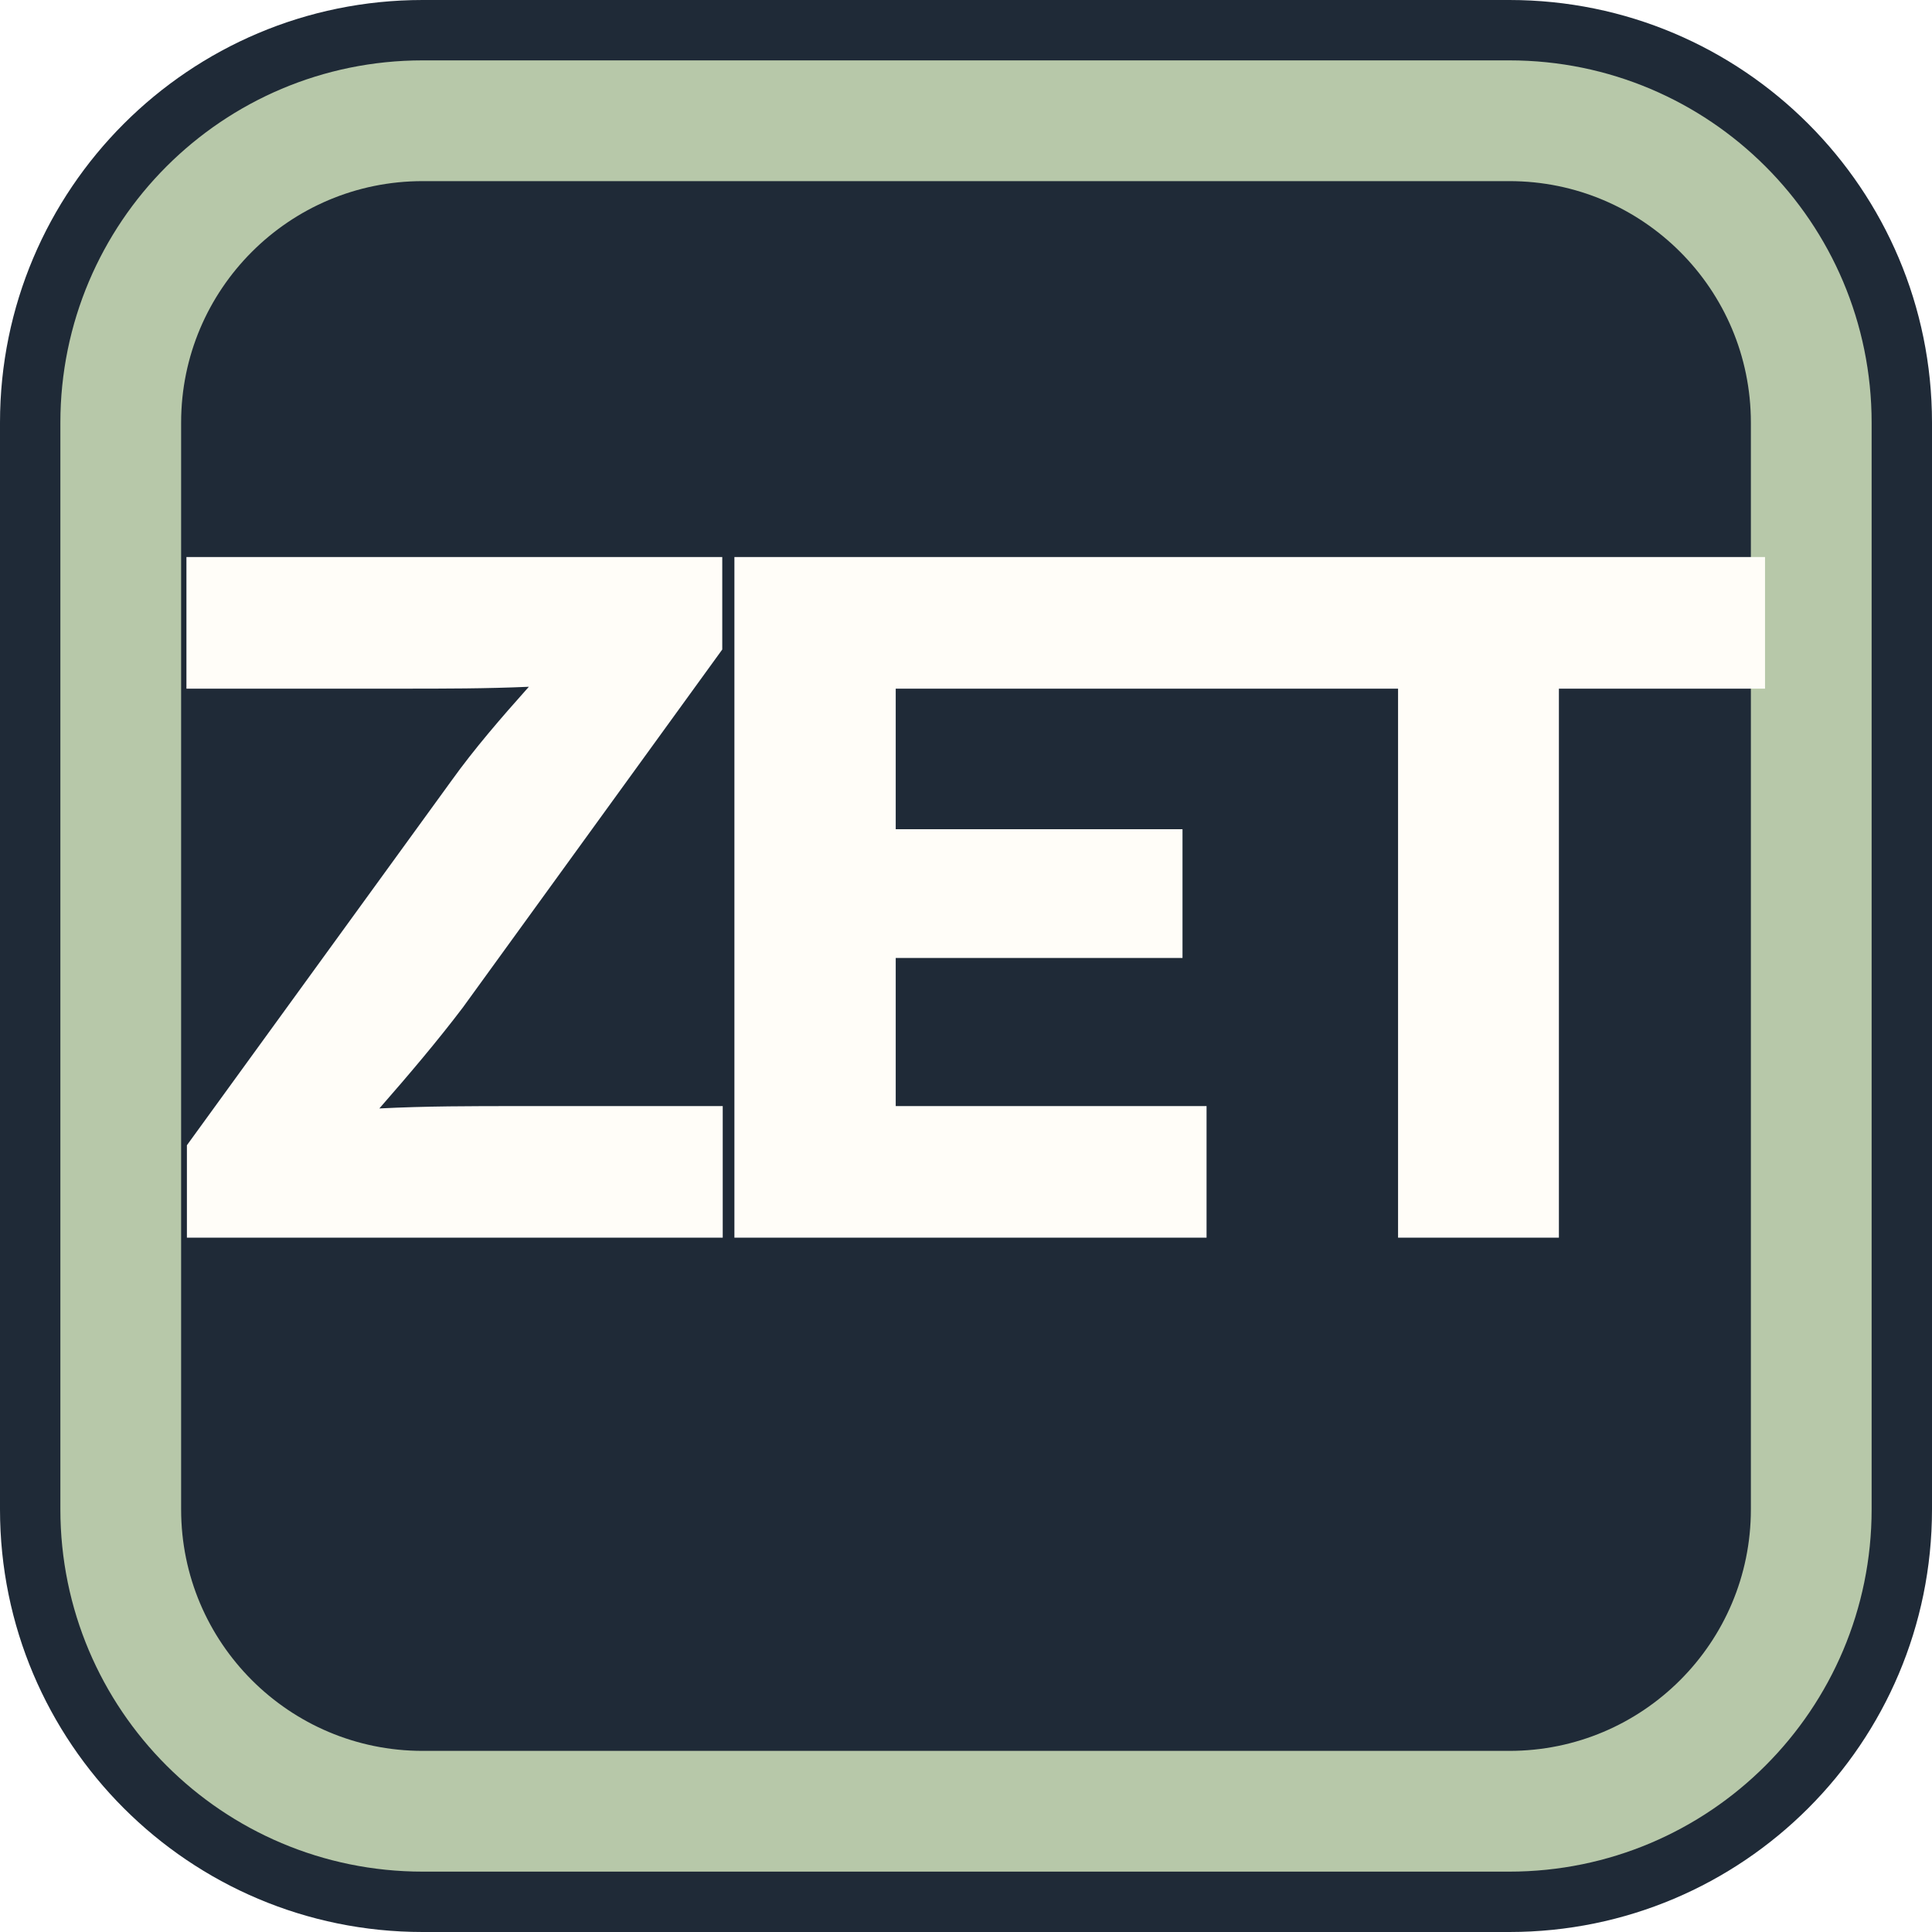
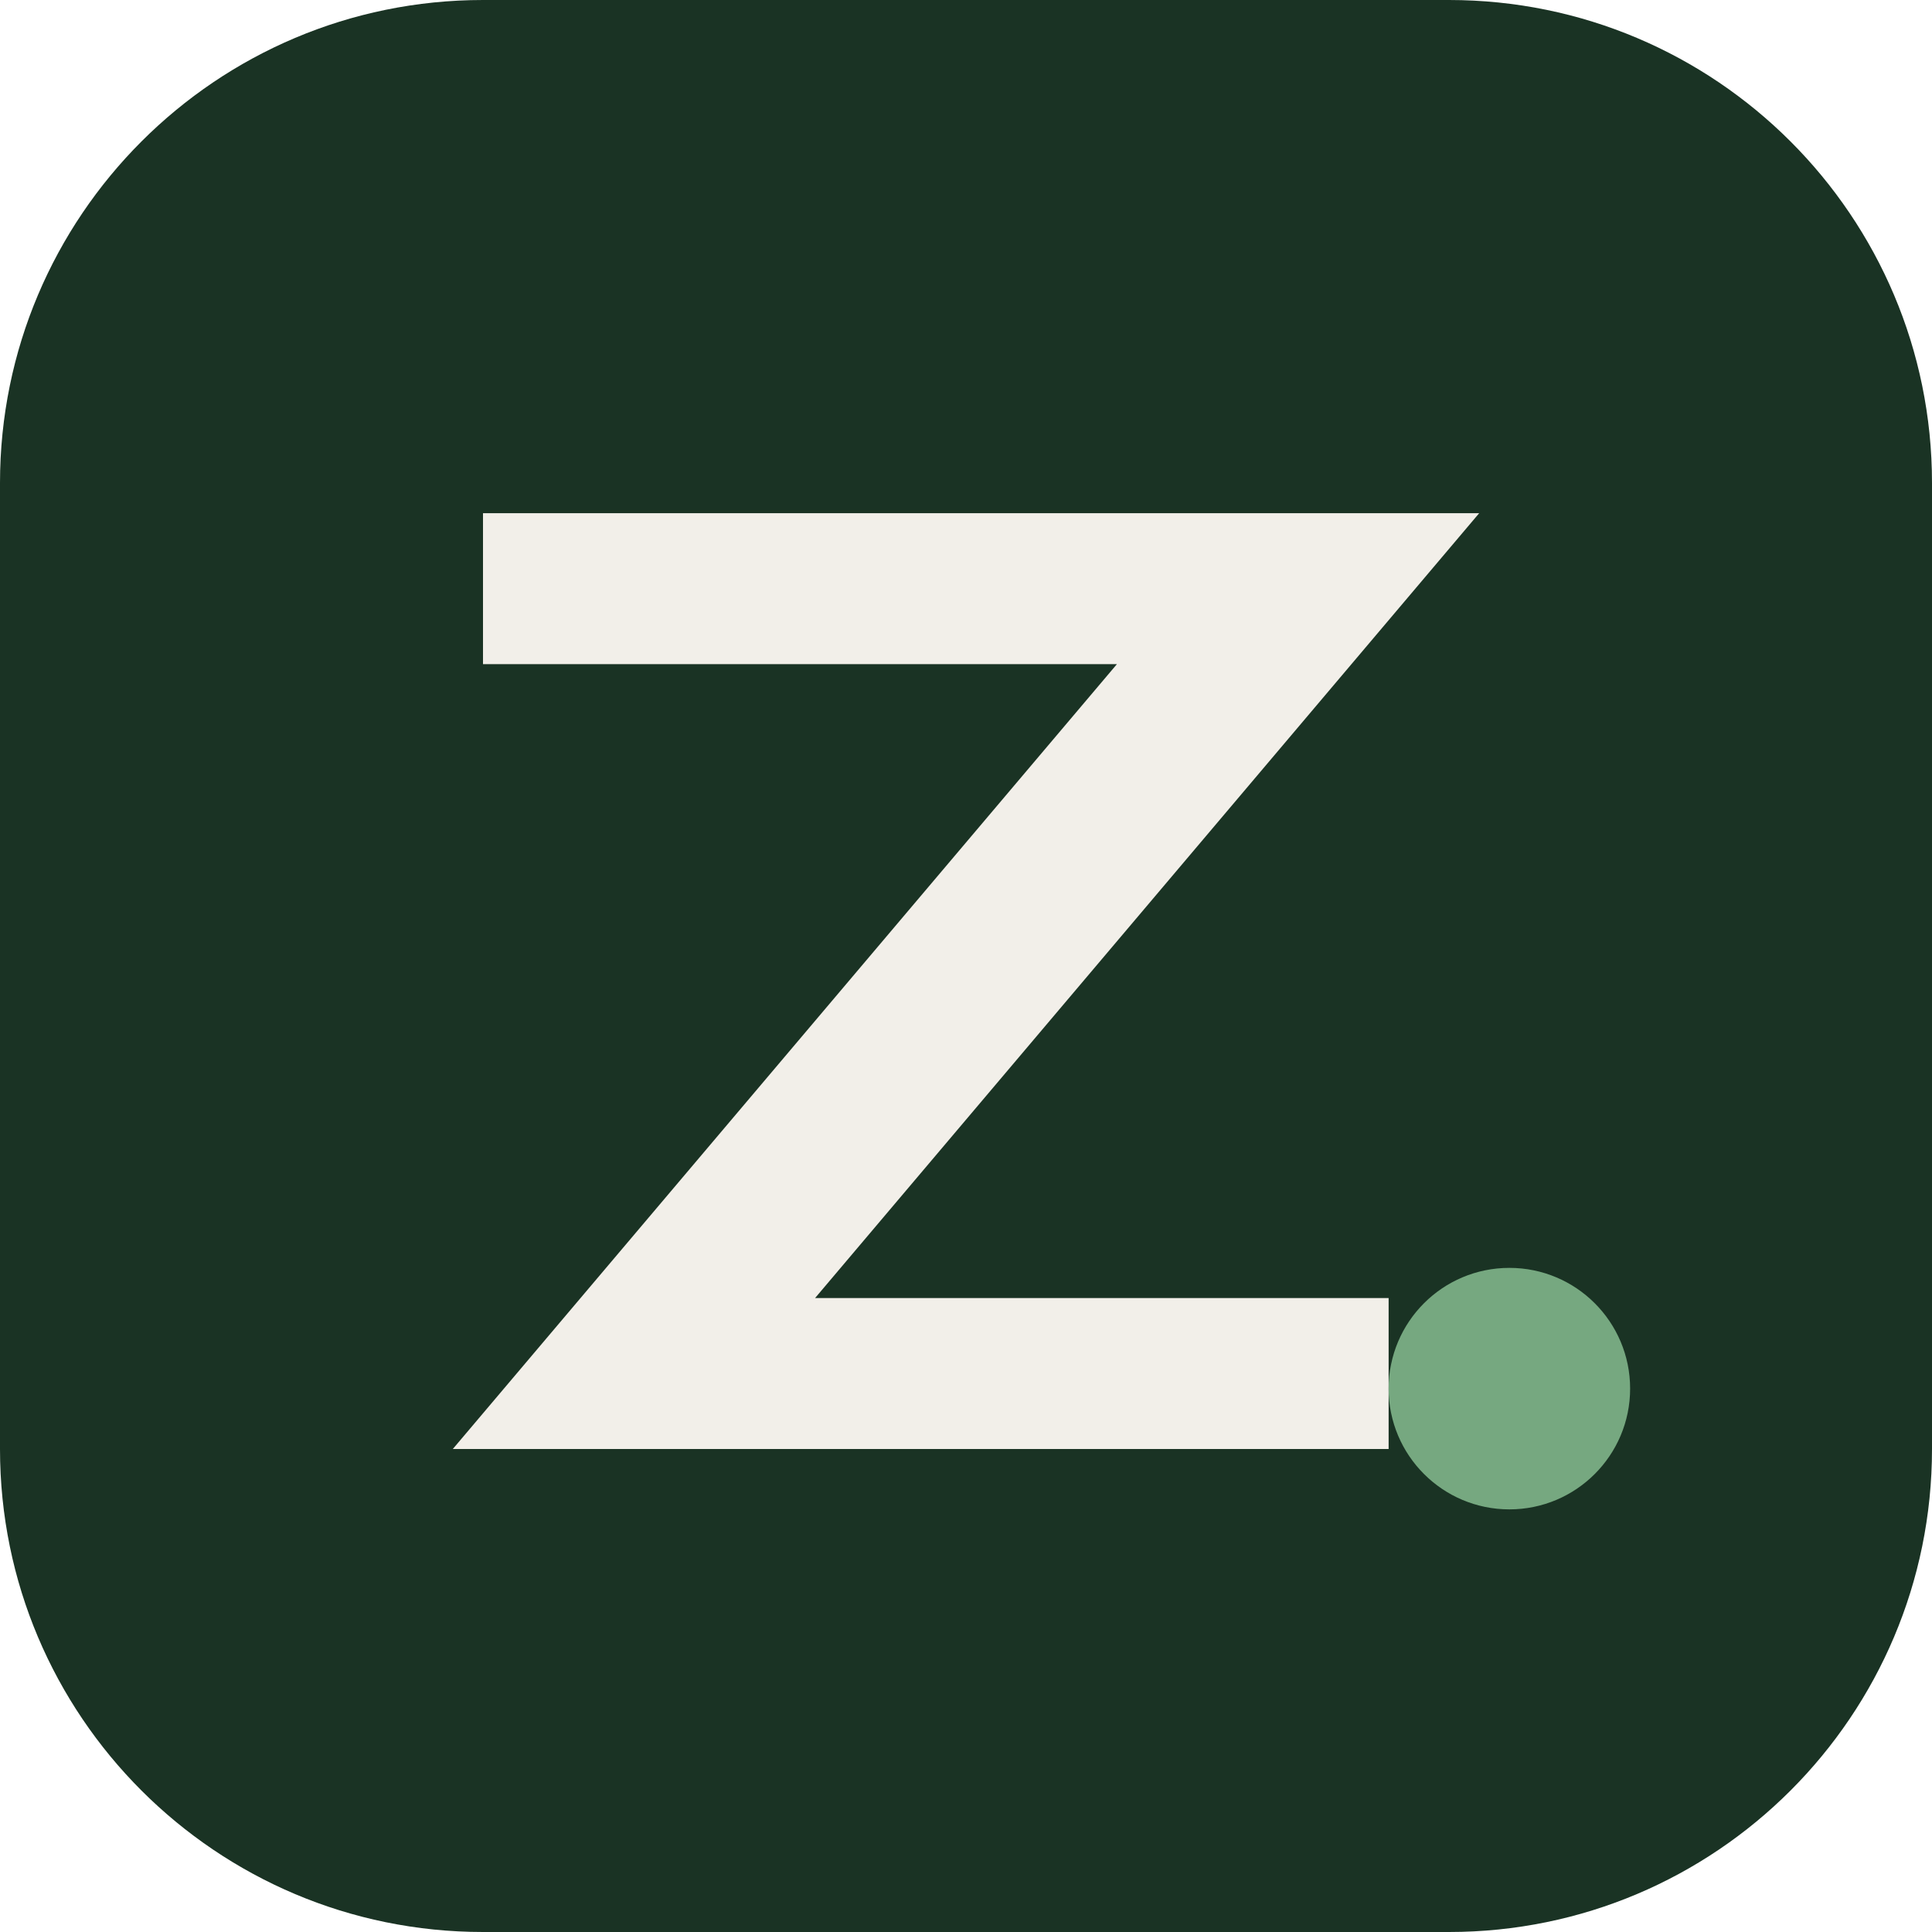
<svg xmlns="http://www.w3.org/2000/svg" viewBox="0 0 64 64">
-   <rect width="64" height="64" rx="14" fill="#1f2a37" />
-   <rect x="4" y="4" width="56" height="56" rx="10" fill="none" stroke="#b7c8a9" stroke-width="4" />
-   <text x="32" y="41" text-anchor="middle" font-family="Inter, Arial, sans-serif" font-size="31" font-weight="800" letter-spacing="-3" fill="#fffdf8" textLength="42">ZET</text>
+   <rect width="64" height="64" rx="16" fill="#1A3324" />
+   <path d="M16 17h33L27 43h19v5H15l22-26H16z" fill="#F2EFE9" />
+   <circle cx="50" cy="46" r="4" fill="#76A880" />
</svg>
